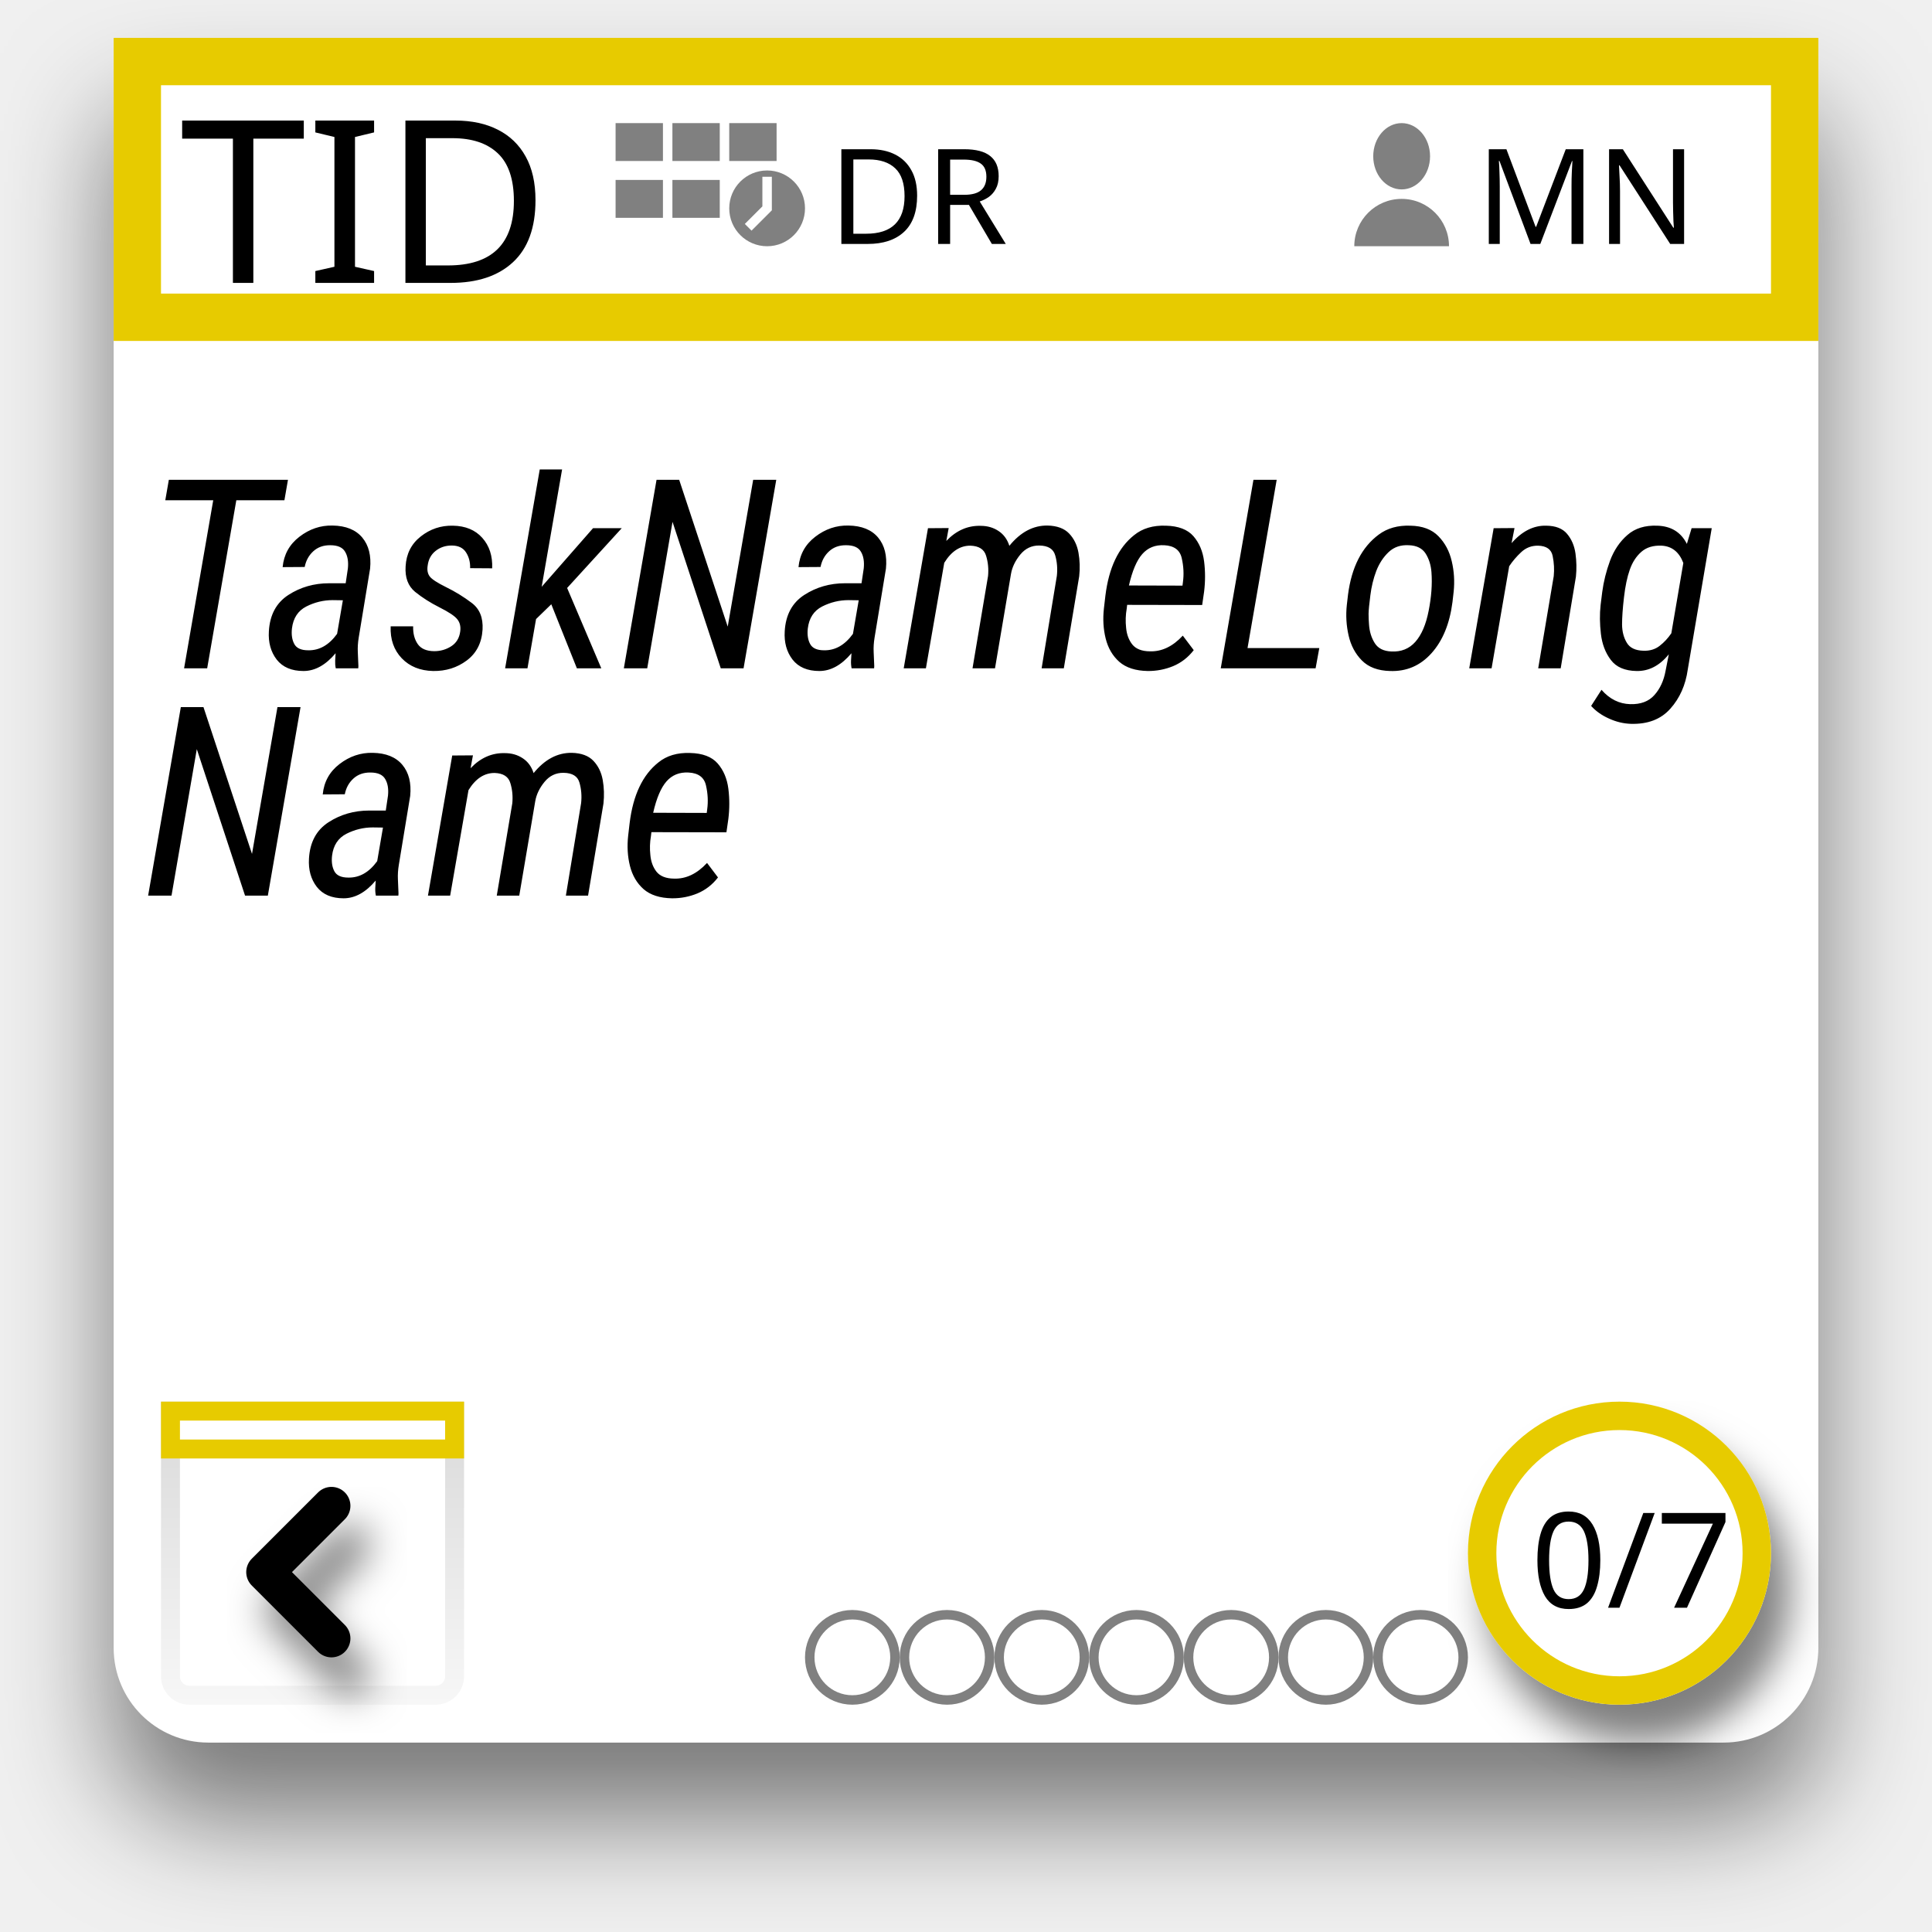
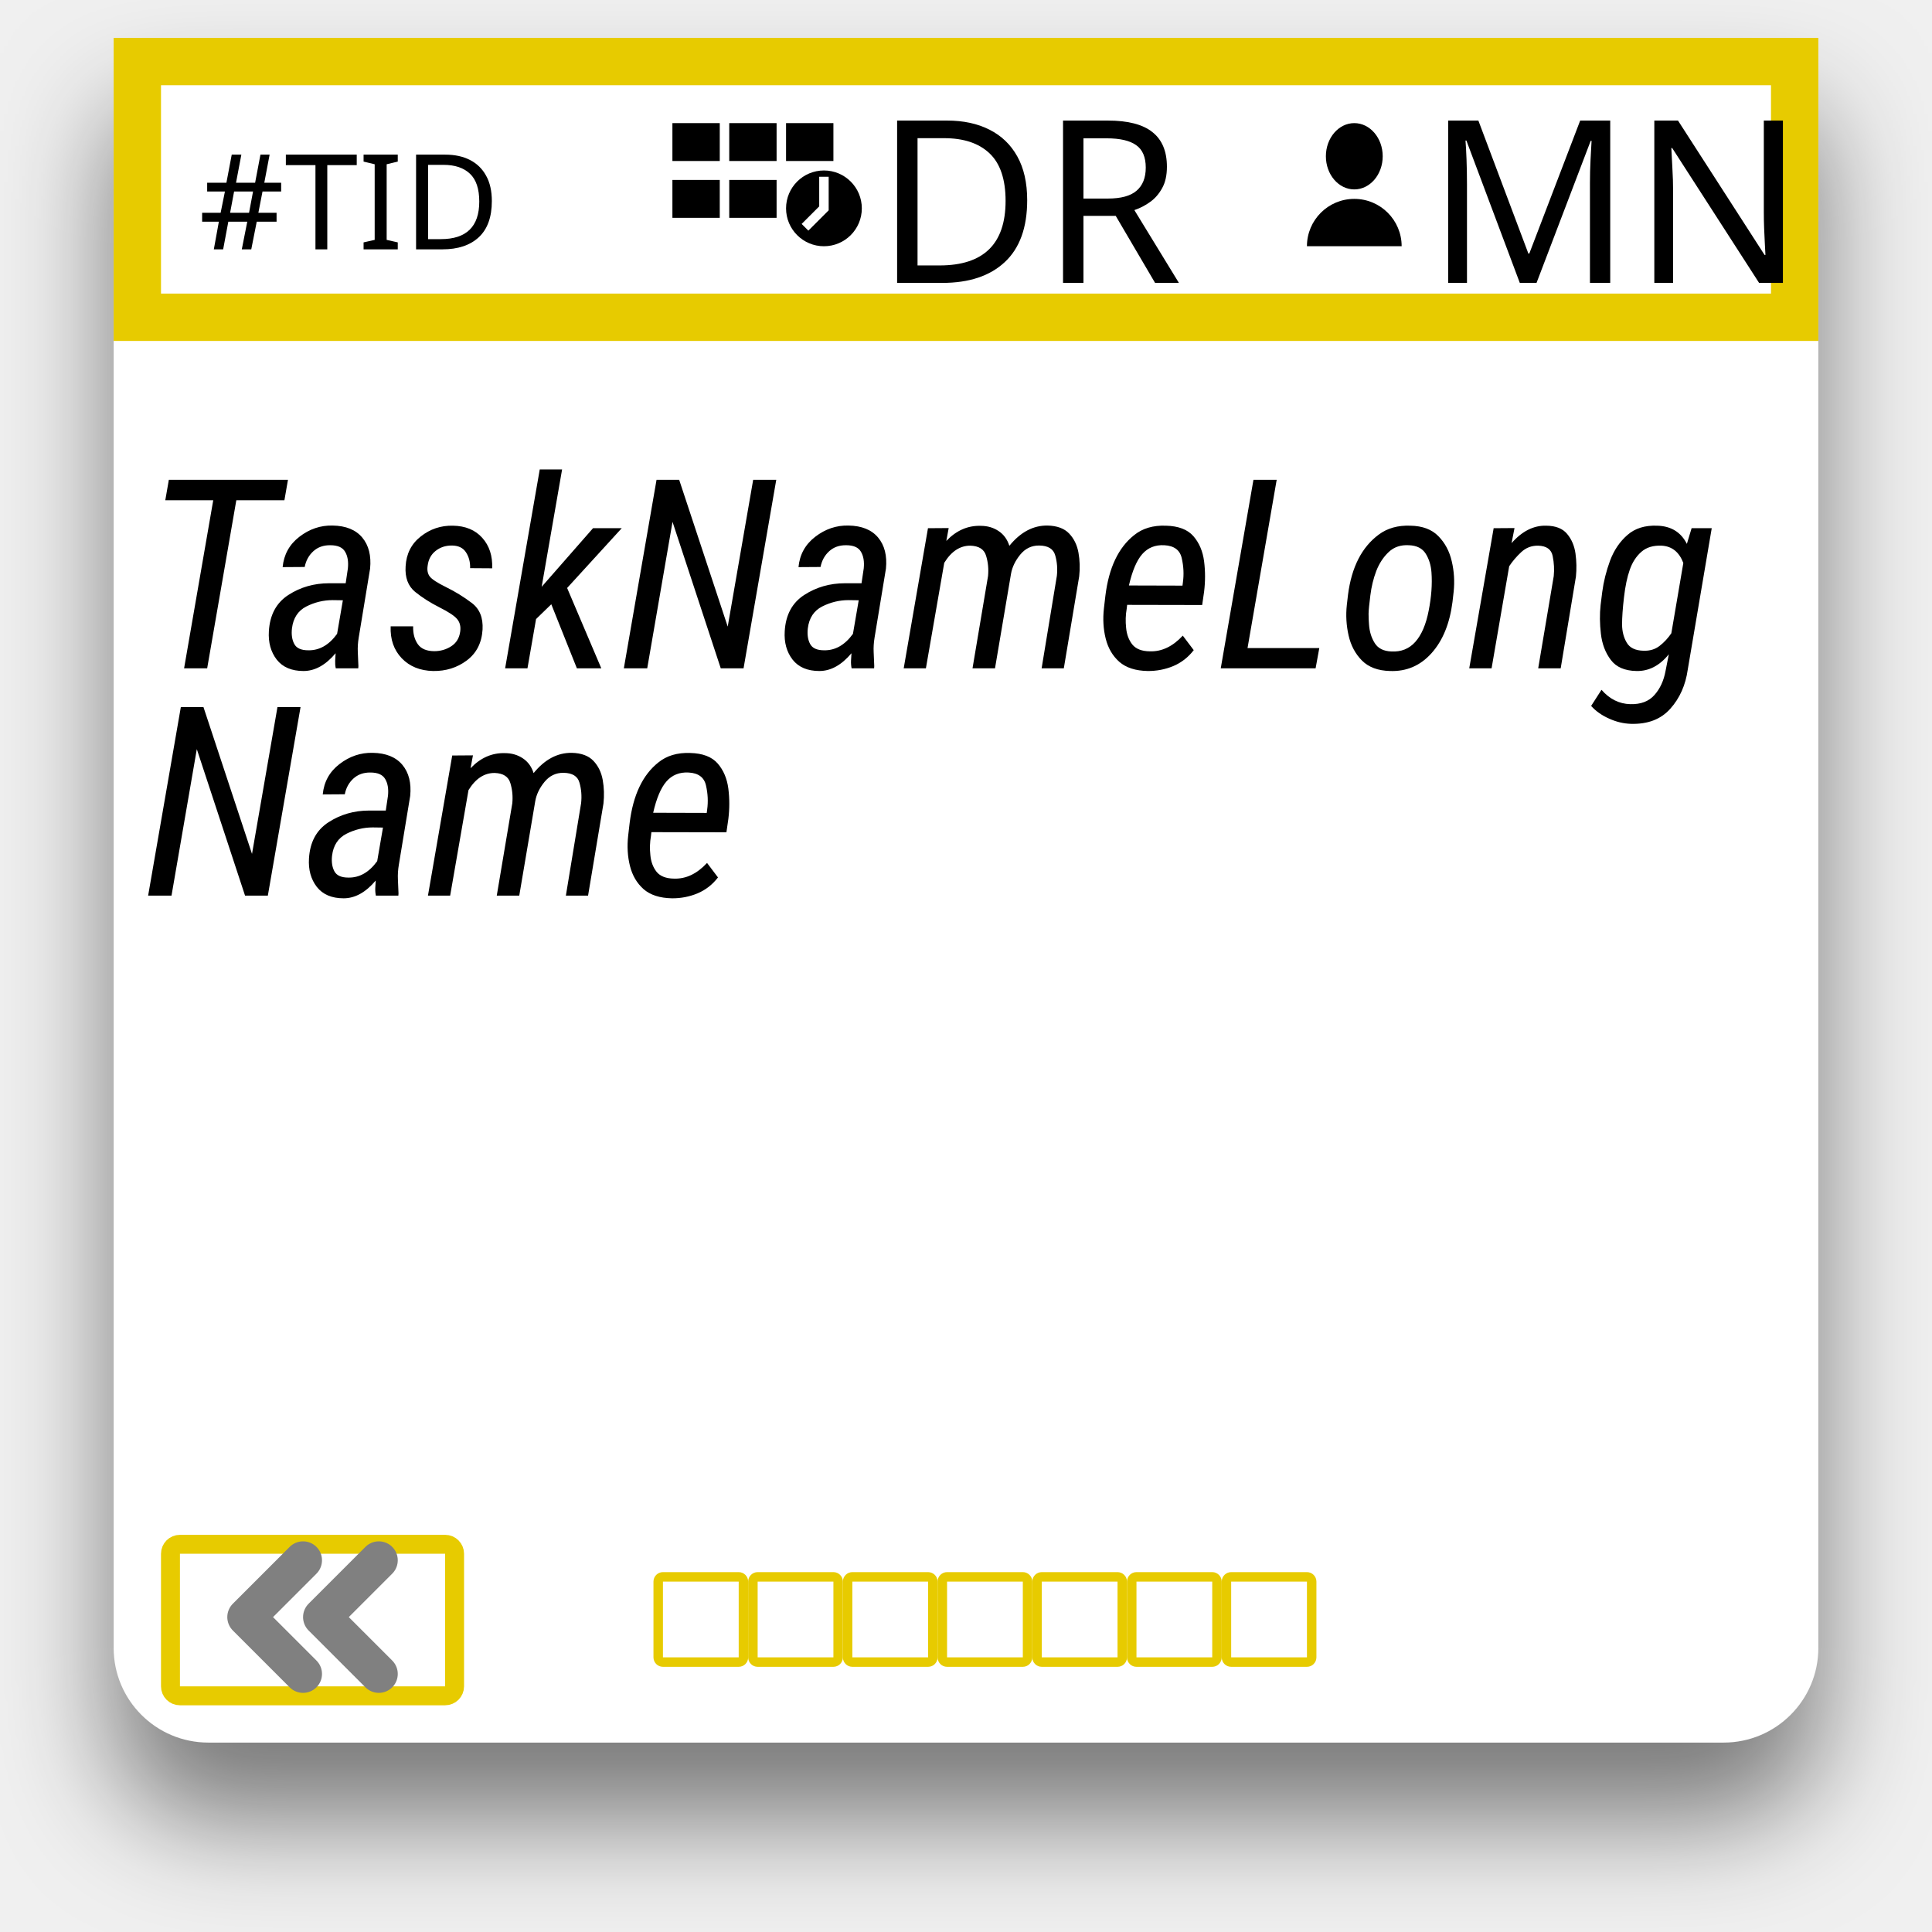
<svg xmlns="http://www.w3.org/2000/svg" width="204" height="204" viewBox="0 0 204 204" fill="none">
  <g filter="url(#filter0_d)">
    <path d="M12 4H192V174C192 179.523 187.523 184 182 184H22C16.477 184 12 179.523 12 174V4Z" fill="white" />
  </g>
  <text fill="black" xml:space="preserve" style="white-space: pre" font-family="Roboto Condensed" font-size="28" font-style="italic" letter-spacing="0em">
    <tspan x="15" y="70.57">TaskNameLong</tspan>
    <tspan x="15" y="94.57">Name</tspan>
  </text>
  <rect x="14.5" y="6.5" width="175" height="27" fill="white" stroke="#E7CB00" stroke-width="5" />
+   <text fill="black" xml:space="preserve" style="white-space: pre" font-family="Oswald" font-size="14" font-weight="500" letter-spacing="0em">
+     <tspan x="21" y="26.328">#TID</tspan>
+   </text>
+   <rect x="129.5" y="166.5" width="9" height="9" rx="0.5" stroke="#E7CB00" />
+   <rect x="119.5" y="166.5" width="9" height="9" rx="0.5" stroke="#E7CB00" />
+   <rect x="109.5" y="166.5" width="9" height="9" rx="0.5" stroke="#E7CB00" />
+   <rect x="99.5" y="166.5" width="9" height="9" rx="0.5" stroke="#E7CB00" />
+   <rect x="89.5" y="166.5" width="9" height="9" rx="0.5" stroke="#E7CB00" />
+   <rect x="69.5" y="166.5" width="9" height="9" rx="0.5" stroke="#E7CB00" />
+   <rect x="79.5" y="166.5" width="9" height="9" rx="0.5" stroke="#E7CB00" />
+   <rect x="18" y="163.062" width="30" height="16" rx="1" fill="white" stroke="#E7CB00" stroke-width="2" />
+   <path d="M32 164.75L26 170.75L32 176.75" stroke="#808080" stroke-width="4" stroke-linecap="round" stroke-linejoin="round" />
+   <path d="M40 164.75L34 170.75L40 176.75" stroke="#808080" stroke-width="4" stroke-linecap="round" stroke-linejoin="round" />
  <text fill="black" xml:space="preserve" style="white-space: pre" font-family="Oswald" font-size="24" font-weight="500" letter-spacing="0em">
-     <tspan x="19" y="29.873">TID</tspan>
+     <tspan x="92.398" y="29.873">DR</tspan>
  </text>
-   <rect x="145.5" y="170.5" width="9" height="9" rx="4.5" stroke="#808080" />
-   <rect x="135.5" y="170.5" width="9" height="9" rx="4.5" stroke="#808080" />
-   <rect x="125.5" y="170.5" width="9" height="9" rx="4.5" stroke="#808080" />
-   <rect x="115.5" y="170.5" width="9" height="9" rx="4.5" stroke="#808080" />
-   <rect x="105.5" y="170.5" width="9" height="9" rx="4.5" stroke="#808080" />
-   <rect x="85.5" y="170.5" width="9" height="9" rx="4.5" stroke="#808080" />
-   <rect x="95.5" y="170.5" width="9" height="9" rx="4.5" stroke="#808080" />
-   <g filter="url(#filter1_d)">
-     <circle cx="171" cy="164" r="16" fill="white" />
-     <circle cx="171" cy="164" r="14.5" stroke="#E7CB00" stroke-width="3" />
-   </g>
-   <text fill="black" xml:space="preserve" style="white-space: pre" font-family="Oswald" font-size="14" font-weight="500" letter-spacing="0em">
-     <tspan x="161.648" y="169.759">0/7</tspan>
+   <rect x="77" y="13" width="5" height="4" fill="black" />
+   <rect x="77" y="19" width="5" height="4" fill="black" />
+   <rect x="71" y="13" width="5" height="4" fill="black" />
+   <rect x="71" y="19" width="5" height="4" fill="black" />
+   <rect x="83" y="13" width="5" height="4" fill="black" />
+   <path fill-rule="evenodd" clip-rule="evenodd" d="M87 26C89.209 26 91 24.209 91 22C91 19.791 89.209 18 87 18C84.791 18 83 19.791 83 22C83 24.209 84.791 26 87 26ZM86.5 18.667V21.793L84.646 23.646L85.354 24.354L87.354 22.354L87.5 22.207V22V18.667H86.5Z" fill="black" />
+   <text fill="black" xml:space="preserve" style="white-space: pre" font-family="Oswald" font-size="24" font-weight="500" letter-spacing="0em">
+     <tspan x="150.586" y="29.873">MN</tspan>
  </text>
-   <path d="M18 149H48V177C48 178.105 47.105 179 46 179H20C18.895 179 18 178.105 18 177V149Z" stroke="url(#paint0_linear)" stroke-width="2" />
-   <rect x="18" y="149" width="30" height="4" fill="white" stroke="#E7CB00" stroke-width="2" />
-   <g filter="url(#filter2_d)">
-     <path d="M35 159L28 166L35 173" stroke="black" stroke-width="4" stroke-linecap="round" stroke-linejoin="round" />
-   </g>
-   <text fill="black" xml:space="preserve" style="white-space: pre" font-family="Oswald" font-size="14" font-weight="500" letter-spacing="0em">
-     <tspan x="87.482" y="25.759">DR</tspan>
-   </text>
-   <rect x="71" y="13" width="5" height="4" fill="#808080" />
-   <rect x="71" y="19" width="5" height="4" fill="#808080" />
-   <rect x="65" y="13" width="5" height="4" fill="#808080" />
-   <rect x="65" y="19" width="5" height="4" fill="#808080" />
-   <rect x="77" y="13" width="5" height="4" fill="#808080" />
-   <path fill-rule="evenodd" clip-rule="evenodd" d="M81 26C83.209 26 85 24.209 85 22C85 19.791 83.209 18 81 18C78.791 18 77 19.791 77 22C77 24.209 78.791 26 81 26ZM80.5 18.667V21.793L78.646 23.646L79.354 24.354L81.354 22.354L81.5 22.207V22V18.667H80.5Z" fill="#808080" />
-   <text fill="black" xml:space="preserve" style="white-space: pre" font-family="Oswald" font-size="14" font-weight="500" letter-spacing="0em">
-     <tspan x="155.842" y="25.759">MN</tspan>
-   </text>
-   <path d="M148 21C145.239 21 143 23.239 143 26L153 26C153 23.239 150.761 21 148 21Z" fill="#808080" />
-   <ellipse cx="148" cy="16.5" rx="3" ry="3.5" fill="#808080" />
+   <path d="M143 21C140.239 21 138 23.239 138 26L148 26C148 23.239 145.761 21 143 21Z" fill="black" />
+   <ellipse cx="143" cy="16.5" rx="3" ry="3.5" fill="black" />
  <defs>
    <filter id="filter0_d" x="0" y="0" width="204" height="204" filterUnits="userSpaceOnUse" color-interpolation-filters="sRGB">
      <feFlood flood-opacity="0" result="BackgroundImageFix" />
      <feColorMatrix in="SourceAlpha" type="matrix" values="0 0 0 0 0 0 0 0 0 0 0 0 0 0 0 0 0 0 127 0" />
      <feOffset dy="8" />
      <feGaussianBlur stdDeviation="6" />
      <feColorMatrix type="matrix" values="0 0 0 0 0 0 0 0 0 0 0 0 0 0 0 0 0 0 0.5 0" />
      <feBlend mode="normal" in2="BackgroundImageFix" result="effect1_dropShadow" />
      <feBlend mode="normal" in="SourceGraphic" in2="effect1_dropShadow" result="shape" />
    </filter>
-     <filter id="filter1_d" x="153" y="148" width="40" height="40" filterUnits="userSpaceOnUse" color-interpolation-filters="sRGB">
-       <feFlood flood-opacity="0" result="BackgroundImageFix" />
-       <feColorMatrix in="SourceAlpha" type="matrix" values="0 0 0 0 0 0 0 0 0 0 0 0 0 0 0 0 0 0 127 0" />
-       <feOffset dx="2" dy="4" />
-       <feGaussianBlur stdDeviation="2" />
-       <feColorMatrix type="matrix" values="0 0 0 0 0 0 0 0 0 0 0 0 0 0 0 0 0 0 0.5 0" />
-       <feBlend mode="normal" in2="BackgroundImageFix" result="effect1_dropShadow" />
-       <feBlend mode="normal" in="SourceGraphic" in2="effect1_dropShadow" result="shape" />
-     </filter>
-     <filter id="filter2_d" x="24" y="157" width="19" height="26" filterUnits="userSpaceOnUse" color-interpolation-filters="sRGB">
-       <feFlood flood-opacity="0" result="BackgroundImageFix" />
-       <feColorMatrix in="SourceAlpha" type="matrix" values="0 0 0 0 0 0 0 0 0 0 0 0 0 0 0 0 0 0 127 0" />
-       <feOffset dx="2" dy="4" />
-       <feGaussianBlur stdDeviation="2" />
-       <feColorMatrix type="matrix" values="0 0 0 0 0 0 0 0 0 0 0 0 0 0 0 0 0 0 0.5 0" />
-       <feBlend mode="normal" in2="BackgroundImageFix" result="effect1_dropShadow" />
-       <feBlend mode="normal" in="SourceGraphic" in2="effect1_dropShadow" result="shape" />
-     </filter>
-     <linearGradient id="paint0_linear" x1="33" y1="148" x2="33" y2="180" gradientUnits="userSpaceOnUse">
-       <stop stop-color="#D9D9D9" />
-       <stop offset="1" stop-color="#F7F7F7" />
-     </linearGradient>
  </defs>
</svg>
